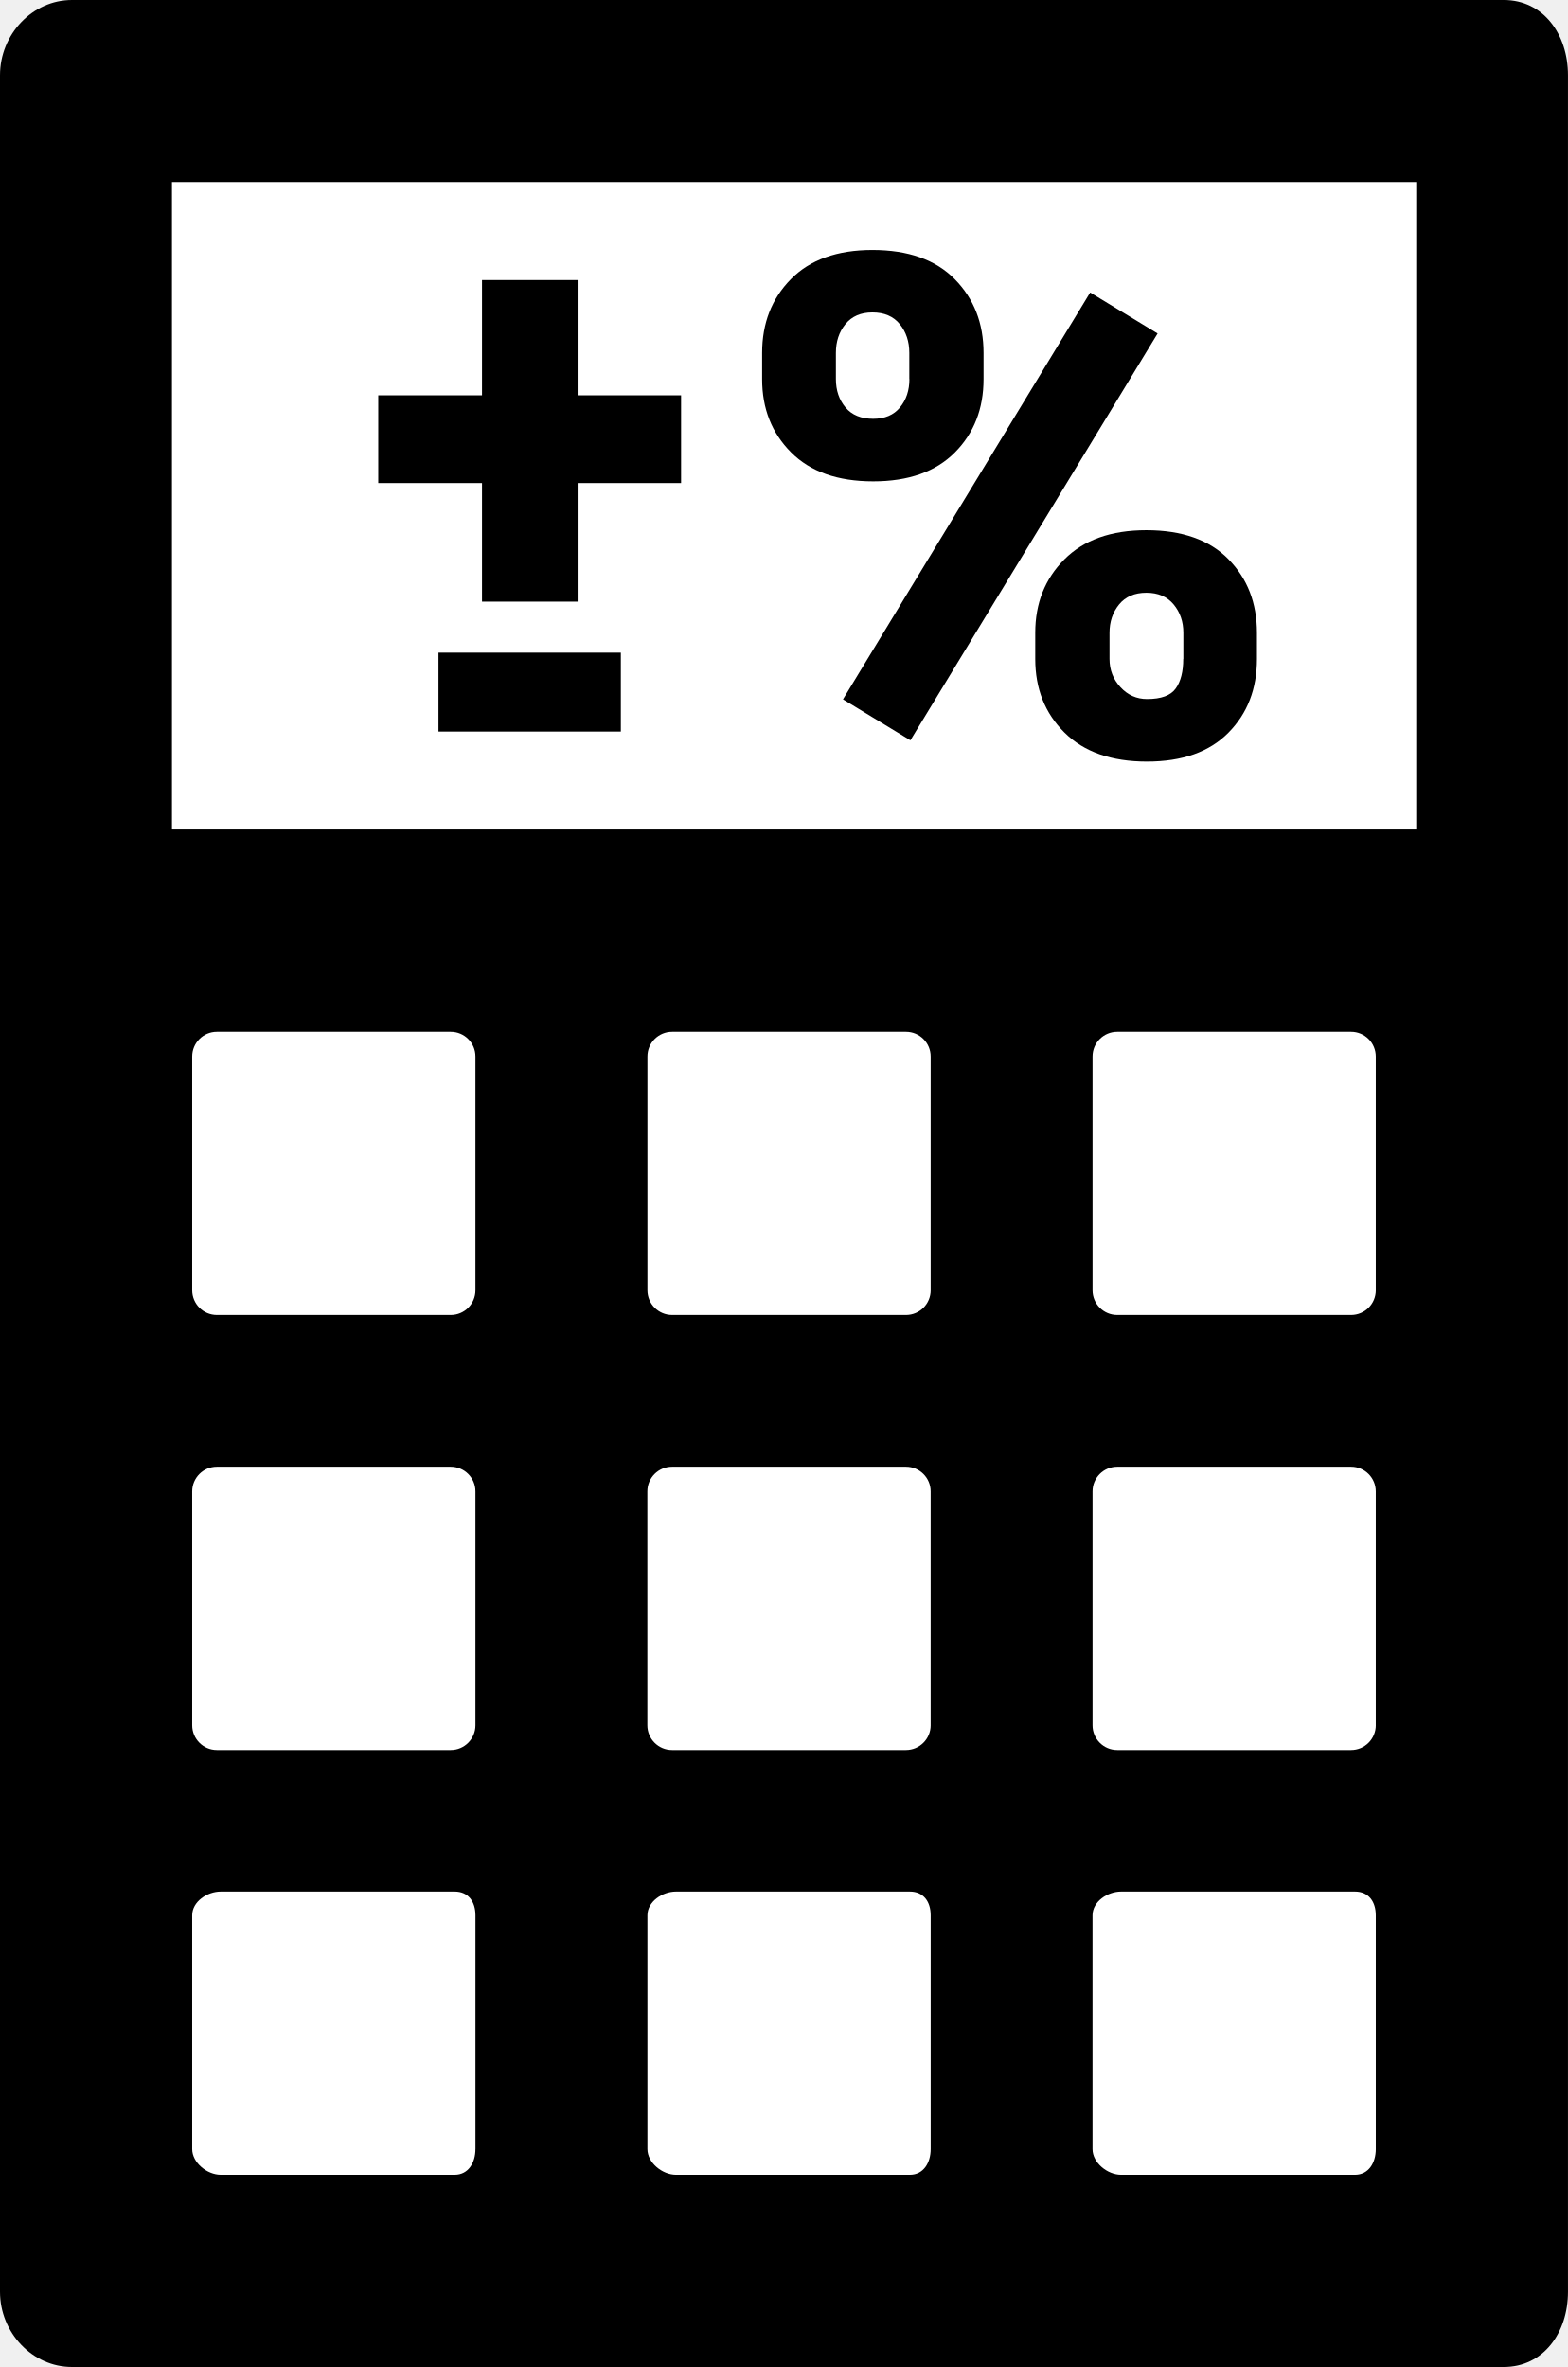
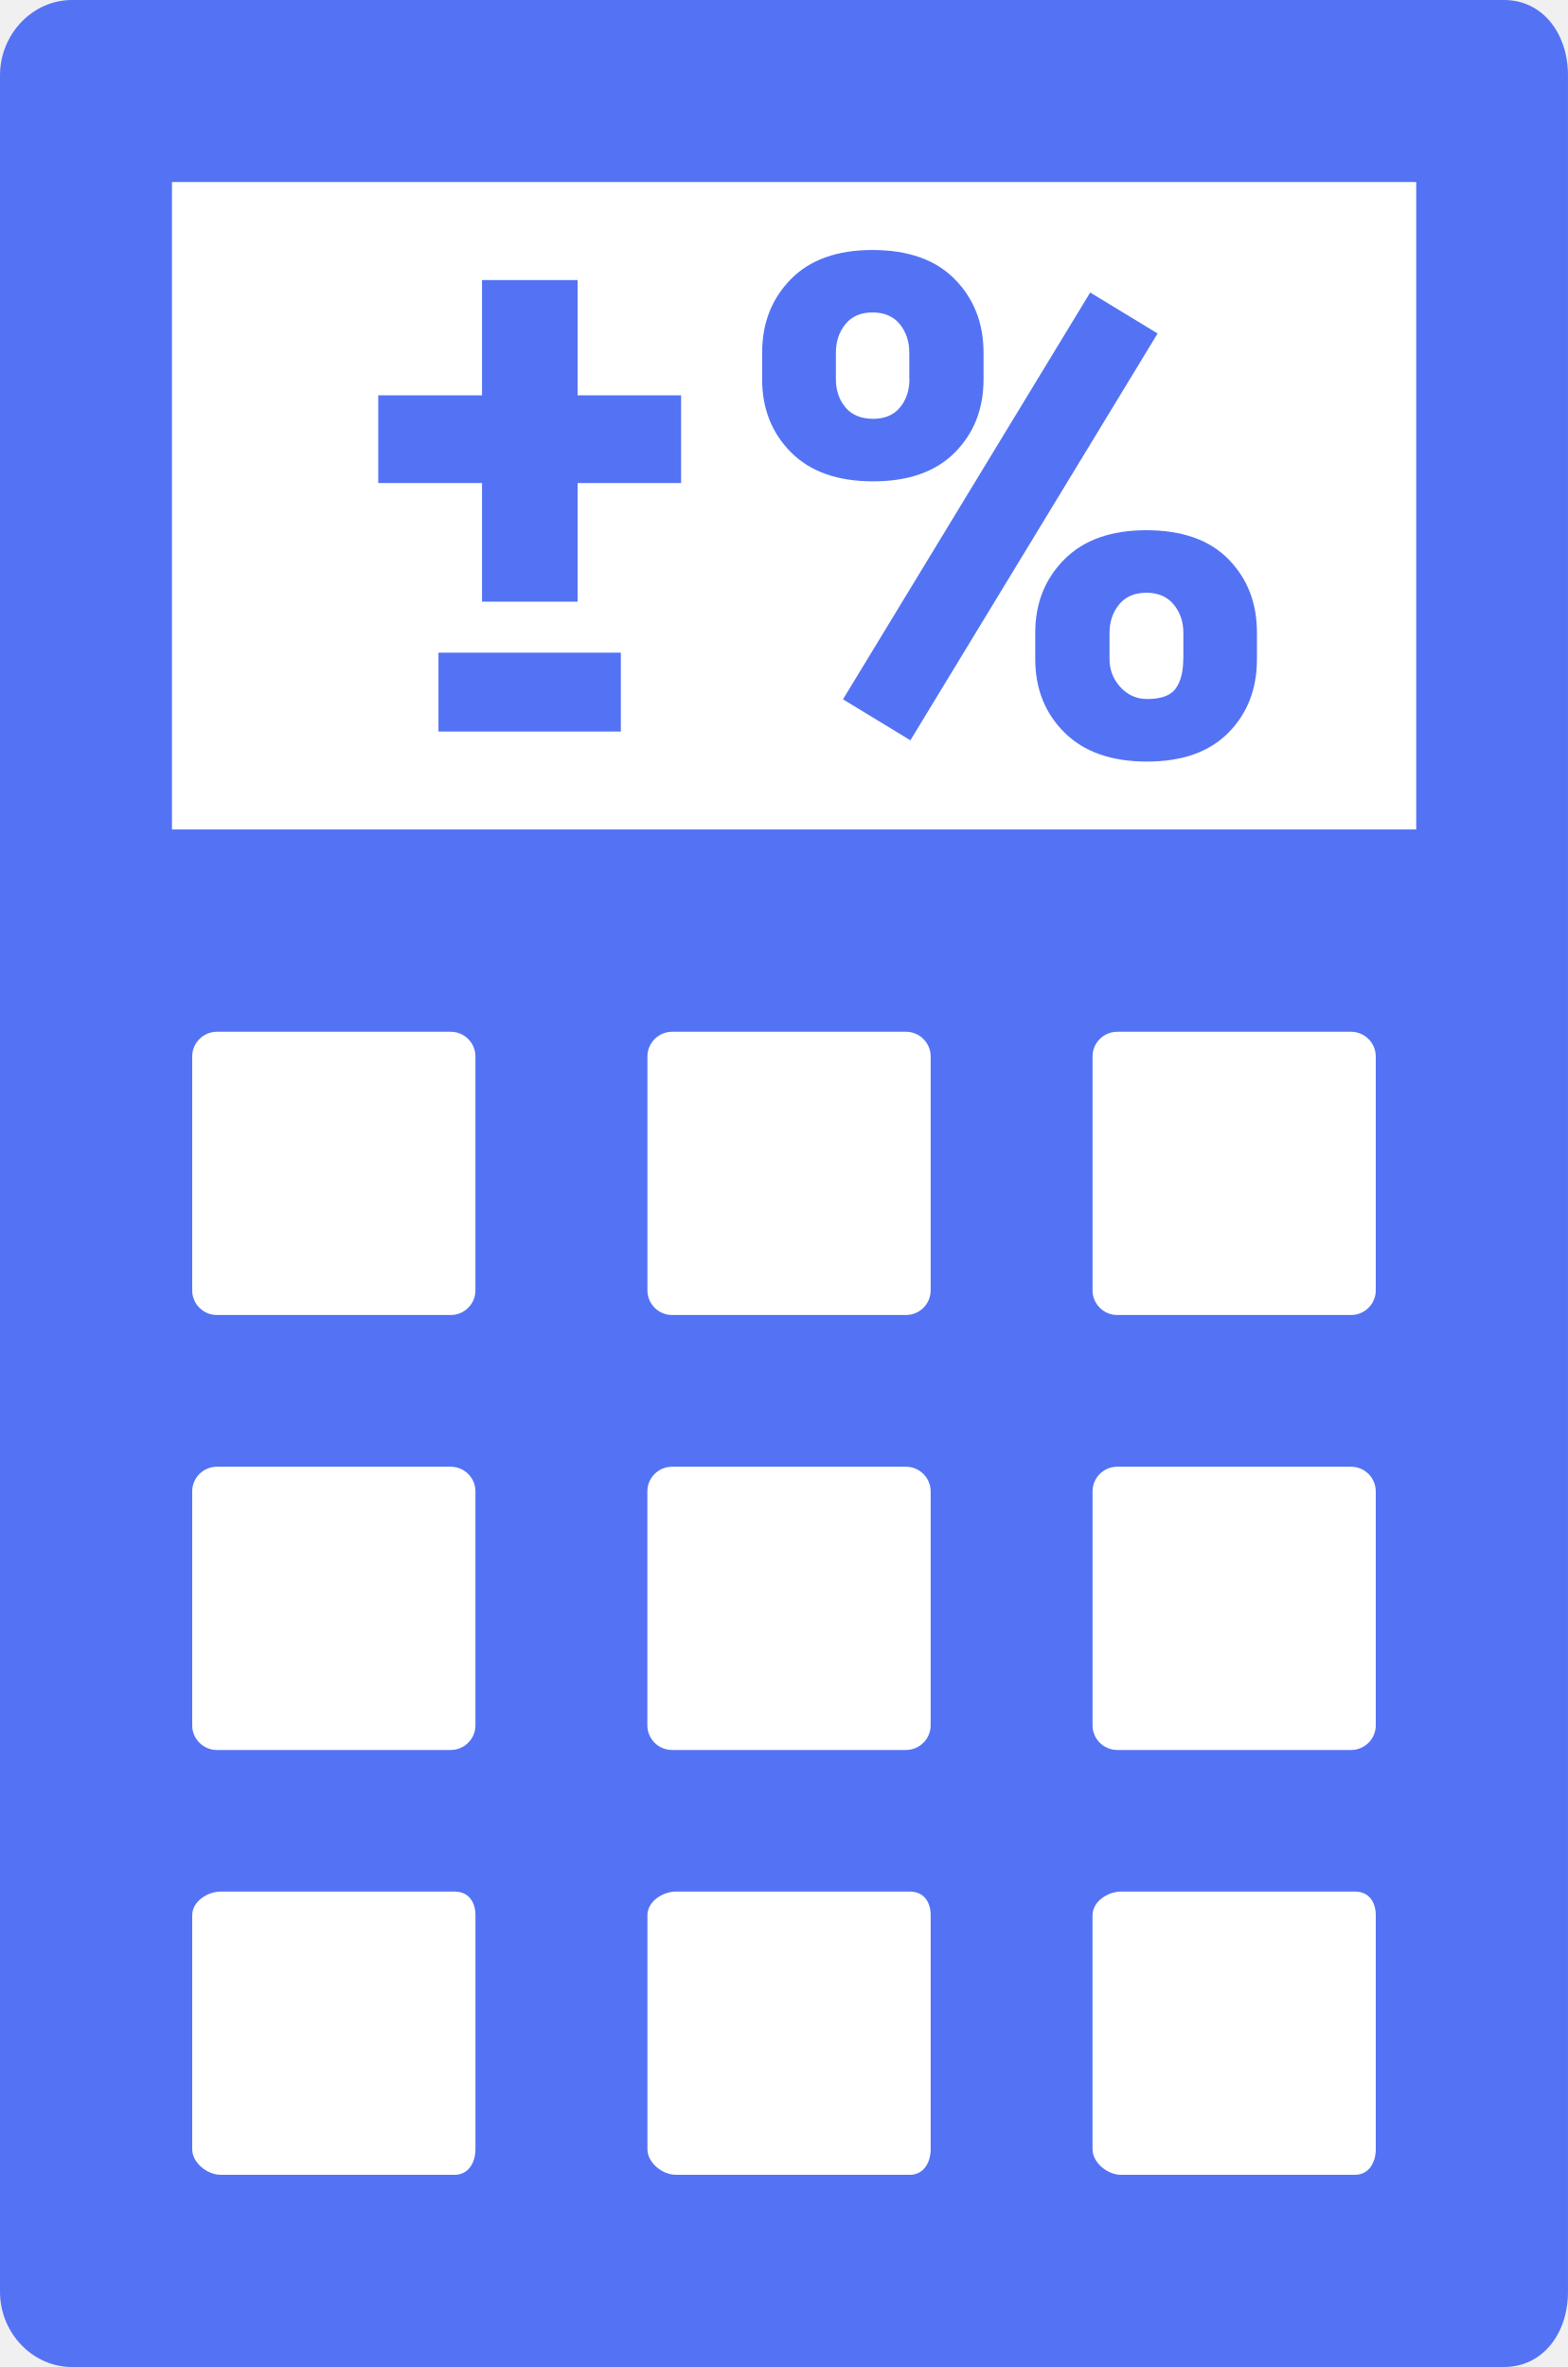
<svg xmlns="http://www.w3.org/2000/svg" width="169.572" height="256" viewBox="0 0 169.572 256" focusable="false">
  <path fill="#fff" d="M9.786 10.75h148.25v234H9.786z" />
-   <path d="M162.635 0H7.78C3.502 0 0 3.71 0 8.143v239.723C0 252.3 3.503 256 7.78 256h154.854c4.274 0 6.938-3.7 6.938-8.134V8.143c0-4.434-2.662-8.143-6.937-8.143M51.418 232.436c0 1.476-.773 2.778-2.25 2.778h-25.29c-1.476 0-3.092-1.304-3.092-2.778v-25.29c0-1.477 1.616-2.563 3.09-2.563H49.17c1.476 0 2.25 1.088 2.25 2.564v25.29zm0-45.842a2.67 2.67 0 0 1-2.67 2.672H23.456a2.67 2.67 0 0 1-2.67-2.672v-25.29a2.67 2.67 0 0 1 2.67-2.67h25.292a2.67 2.67 0 0 1 2.67 2.67zm0-47.042a2.67 2.67 0 0 1-2.67 2.67H23.456a2.67 2.67 0 0 1-2.67-2.67v-25.29a2.67 2.67 0 0 1 2.67-2.67h25.292a2.67 2.67 0 0 1 2.67 2.67zm49.232 92.884c0 1.476-.776 2.778-2.25 2.778H73.107c-1.475 0-3.09-1.304-3.09-2.778v-25.29c0-1.477 1.615-2.563 3.09-2.563H98.4c1.476 0 2.25 1.088 2.25 2.564zm0-92.884a2.67 2.67 0 0 1-2.672 2.67h-25.29a2.67 2.67 0 0 1-2.67-2.67v-25.29a2.67 2.67 0 0 1 2.67-2.67h25.29a2.67 2.67 0 0 1 2.67 2.67v25.29zm-27.963 19.082h25.29a2.67 2.67 0 0 1 2.67 2.67v25.29h.002c0 1.477-1.2 2.672-2.68 2.672H72.68a2.67 2.67 0 0 1-2.67-2.672v-25.29a2.67 2.67 0 0 1 2.67-2.67zm76.1 73.802c0 1.476-.775 2.778-2.25 2.778h-25.294c-1.474 0-3.09-1.304-3.09-2.778v-25.29c0-1.477 1.616-2.563 3.09-2.563h25.293c1.476 0 2.25 1.088 2.25 2.564v25.29zm0-45.842a2.67 2.67 0 0 1-2.672 2.672h-25.29a2.67 2.67 0 0 1-2.67-2.672v-25.29a2.67 2.67 0 0 1 2.67-2.67h25.29a2.67 2.67 0 0 1 2.67 2.67v25.29zm0-47.042a2.67 2.67 0 0 1-2.672 2.67h-25.29a2.67 2.67 0 0 1-2.67-2.67v-25.29a2.67 2.67 0 0 1 2.67-2.67h25.29a2.667 2.667 0 0 1 2.67 2.67v25.29zm4.375-49.843H18.598V19.69H153.16v70.02z" />
-   <path d="m125.192 36.066-26.735 44-7.29-4.432L117.9 31.636l7.29 4.43zM94.36 27.038q-5.729 0-8.834 3.16-3.105 3.159-3.104 7.965v2.845q-.002 4.77 3.122 7.91 3.121 3.142 8.89 3.142 5.728 0 8.83-3.123 3.105-3.123 3.105-7.93v-2.844c0-3.203-1.04-5.858-3.11-7.965s-5.04-3.16-8.91-3.16zm3.99 13.96q0 1.835-1.02 3.068-1.012 1.23-2.898 1.23-1.96 0-2.993-1.23c-.69-.82-1.04-1.844-1.04-3.067v-2.83c0-1.23.34-2.26 1.03-3.11q1.034-1.268 2.92-1.268 1.921-.001 2.957 1.265 1.032 1.27 1.033 3.104V41zm34.51 19.487q-3.086-3.14-8.89-3.14-5.725 0-8.868 3.16-3.142 3.161-3.143 7.927v2.846c0 3.203 1.05 5.853 3.16 7.948 2.1 2.093 5.08 3.14 8.92 3.14 3.82 0 6.753-1.04 8.81-3.122q3.088-3.124 3.086-7.965v-2.85q.001-4.815-3.086-7.95zm-4.895 10.783q.001 2.058-.814 3.194c-.54.76-1.57 1.14-3.1 1.14q-1.695 0-2.88-1.285c-.79-.856-1.18-1.872-1.18-3.05V68.44c0-1.195.347-2.22 1.036-3.065q1.036-1.266 2.955-1.266c1.26 0 2.237.42 2.94 1.26.703.843 1.055 1.87 1.055 3.064v2.83zm-60.82 7.85H47.42v-8.533h19.723v8.533zm-4.677-36.36h11.19v9.485H62.47v12.832H52.13V52.243H40.907v-9.486H52.13v-12.47h10.338z" />
+   <path fill="#5373f4" d="M162.635 0H7.78C3.502 0 0 3.71 0 8.143v239.723C0 252.3 3.503 256 7.78 256h154.854c4.274 0 6.938-3.7 6.938-8.134V8.143c0-4.434-2.662-8.143-6.937-8.143M51.418 232.436c0 1.476-.773 2.778-2.25 2.778h-25.29c-1.476 0-3.092-1.304-3.092-2.778v-25.29c0-1.477 1.616-2.563 3.09-2.563H49.17c1.476 0 2.25 1.088 2.25 2.564v25.29zm0-45.842a2.67 2.67 0 0 1-2.67 2.672H23.456a2.67 2.67 0 0 1-2.67-2.672v-25.29a2.67 2.67 0 0 1 2.67-2.67h25.292a2.67 2.67 0 0 1 2.67 2.67zm0-47.042a2.67 2.67 0 0 1-2.67 2.67H23.456a2.67 2.67 0 0 1-2.67-2.67v-25.29a2.67 2.67 0 0 1 2.67-2.67h25.292a2.67 2.67 0 0 1 2.67 2.67zm49.232 92.884c0 1.476-.776 2.778-2.25 2.778H73.107c-1.475 0-3.09-1.304-3.09-2.778v-25.29c0-1.477 1.615-2.563 3.09-2.563H98.4c1.476 0 2.25 1.088 2.25 2.564zm0-92.884a2.67 2.67 0 0 1-2.672 2.67h-25.29a2.67 2.67 0 0 1-2.67-2.67v-25.29a2.67 2.67 0 0 1 2.67-2.67h25.29a2.67 2.67 0 0 1 2.67 2.67v25.29zm-27.963 19.082h25.29a2.67 2.67 0 0 1 2.67 2.67v25.29h.002c0 1.477-1.2 2.672-2.68 2.672H72.68a2.67 2.67 0 0 1-2.67-2.672v-25.29a2.67 2.67 0 0 1 2.67-2.67zm76.1 73.802c0 1.476-.775 2.778-2.25 2.778h-25.294c-1.474 0-3.09-1.304-3.09-2.778v-25.29c0-1.477 1.616-2.563 3.09-2.563h25.293c1.476 0 2.25 1.088 2.25 2.564v25.29zm0-45.842a2.67 2.67 0 0 1-2.672 2.672h-25.29a2.67 2.67 0 0 1-2.67-2.672v-25.29a2.67 2.67 0 0 1 2.67-2.67h25.29a2.67 2.67 0 0 1 2.67 2.67v25.29zm0-47.042a2.67 2.67 0 0 1-2.672 2.67h-25.29a2.67 2.67 0 0 1-2.67-2.67v-25.29a2.67 2.67 0 0 1 2.67-2.67h25.29a2.667 2.667 0 0 1 2.67 2.67v25.29zm4.375-49.843H18.598V19.69H153.16v70.02z" />
+   <path fill="#5373f4" d="m125.192 36.066-26.735 44-7.29-4.432L117.9 31.636l7.29 4.43zM94.36 27.038q-5.729 0-8.834 3.16-3.105 3.159-3.104 7.965v2.845q-.002 4.77 3.122 7.91 3.121 3.142 8.89 3.142 5.728 0 8.83-3.123 3.105-3.123 3.105-7.93v-2.844c0-3.203-1.04-5.858-3.11-7.965s-5.04-3.16-8.91-3.16zm3.99 13.96q0 1.835-1.02 3.068-1.012 1.23-2.898 1.23-1.96 0-2.993-1.23c-.69-.82-1.04-1.844-1.04-3.067v-2.83c0-1.23.34-2.26 1.03-3.11q1.034-1.268 2.92-1.268 1.921-.001 2.957 1.265 1.032 1.27 1.033 3.104V41zm34.51 19.487q-3.086-3.14-8.89-3.14-5.725 0-8.868 3.16-3.142 3.161-3.143 7.927v2.846c0 3.203 1.05 5.853 3.16 7.948 2.1 2.093 5.08 3.14 8.92 3.14 3.82 0 6.753-1.04 8.81-3.122q3.088-3.124 3.086-7.965v-2.85q.001-4.815-3.086-7.95zm-4.895 10.783q.001 2.058-.814 3.194c-.54.76-1.57 1.14-3.1 1.14q-1.695 0-2.88-1.285c-.79-.856-1.18-1.872-1.18-3.05V68.44c0-1.195.347-2.22 1.036-3.065q1.036-1.266 2.955-1.266c1.26 0 2.237.42 2.94 1.26.703.843 1.055 1.87 1.055 3.064v2.83zm-60.82 7.85H47.42v-8.533h19.723v8.533zm-4.677-36.36h11.19v9.485H62.47v12.832H52.13V52.243H40.907v-9.486H52.13v-12.47h10.338z" />
</svg>
